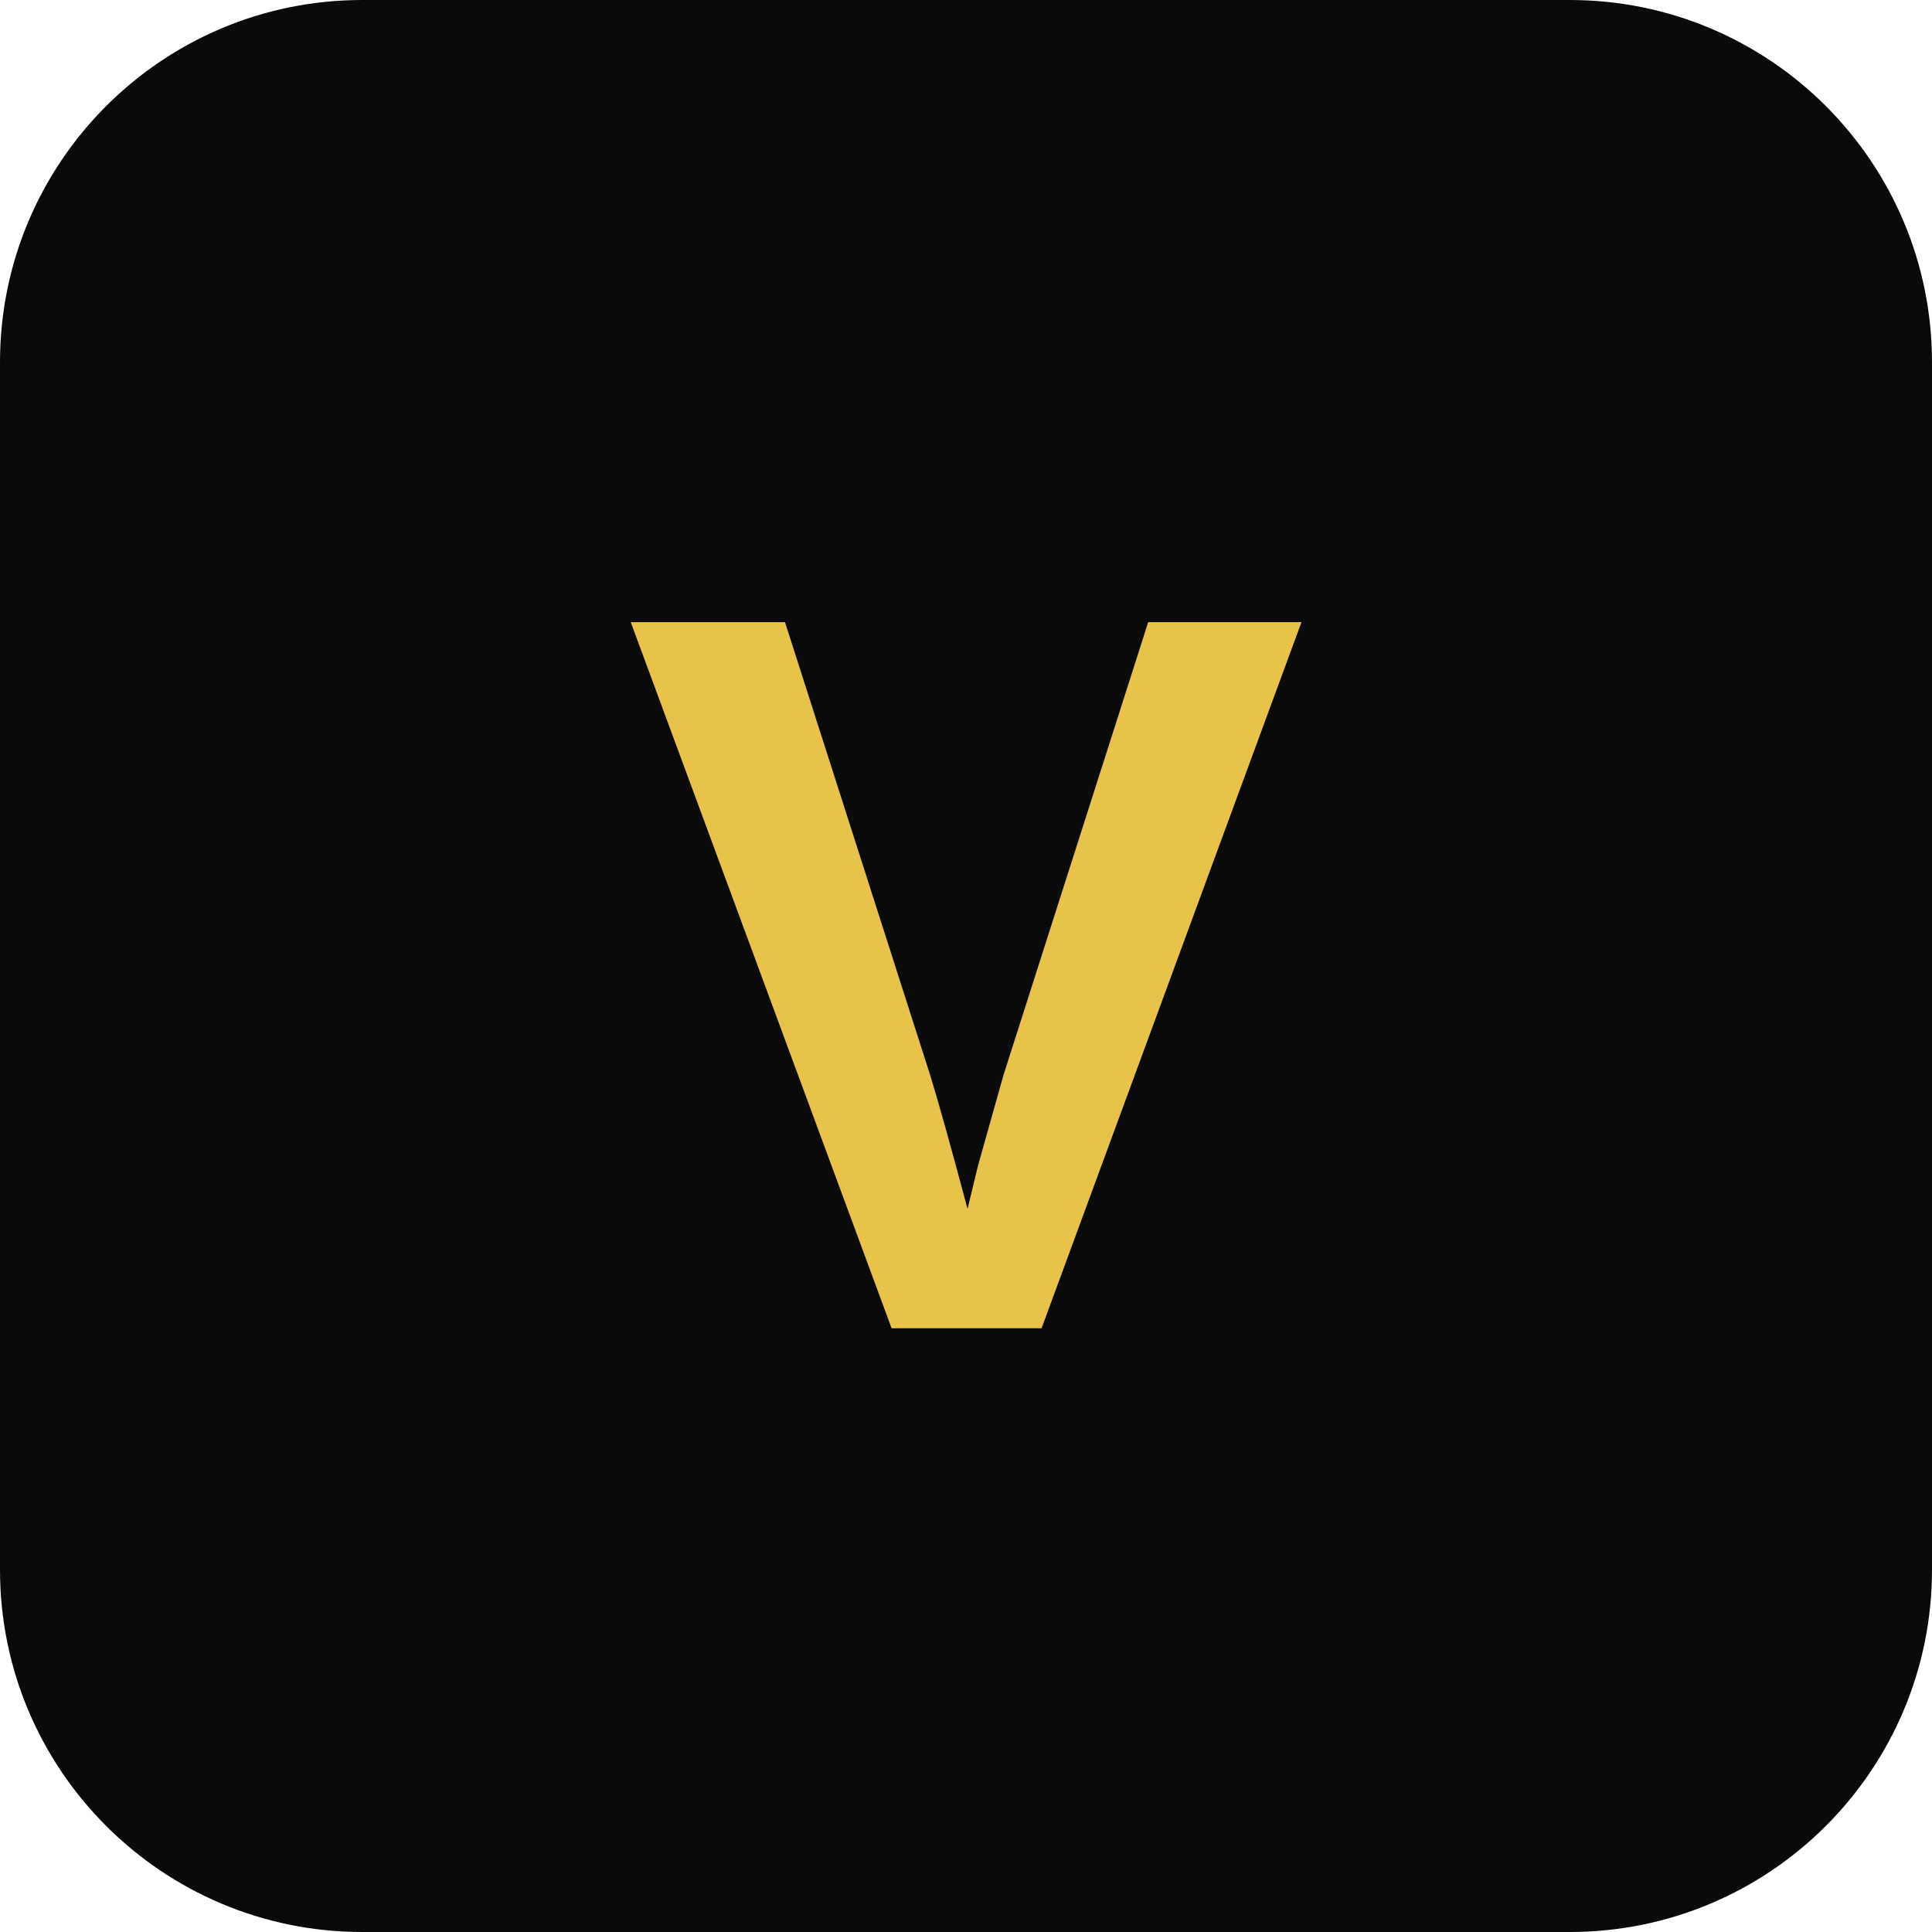
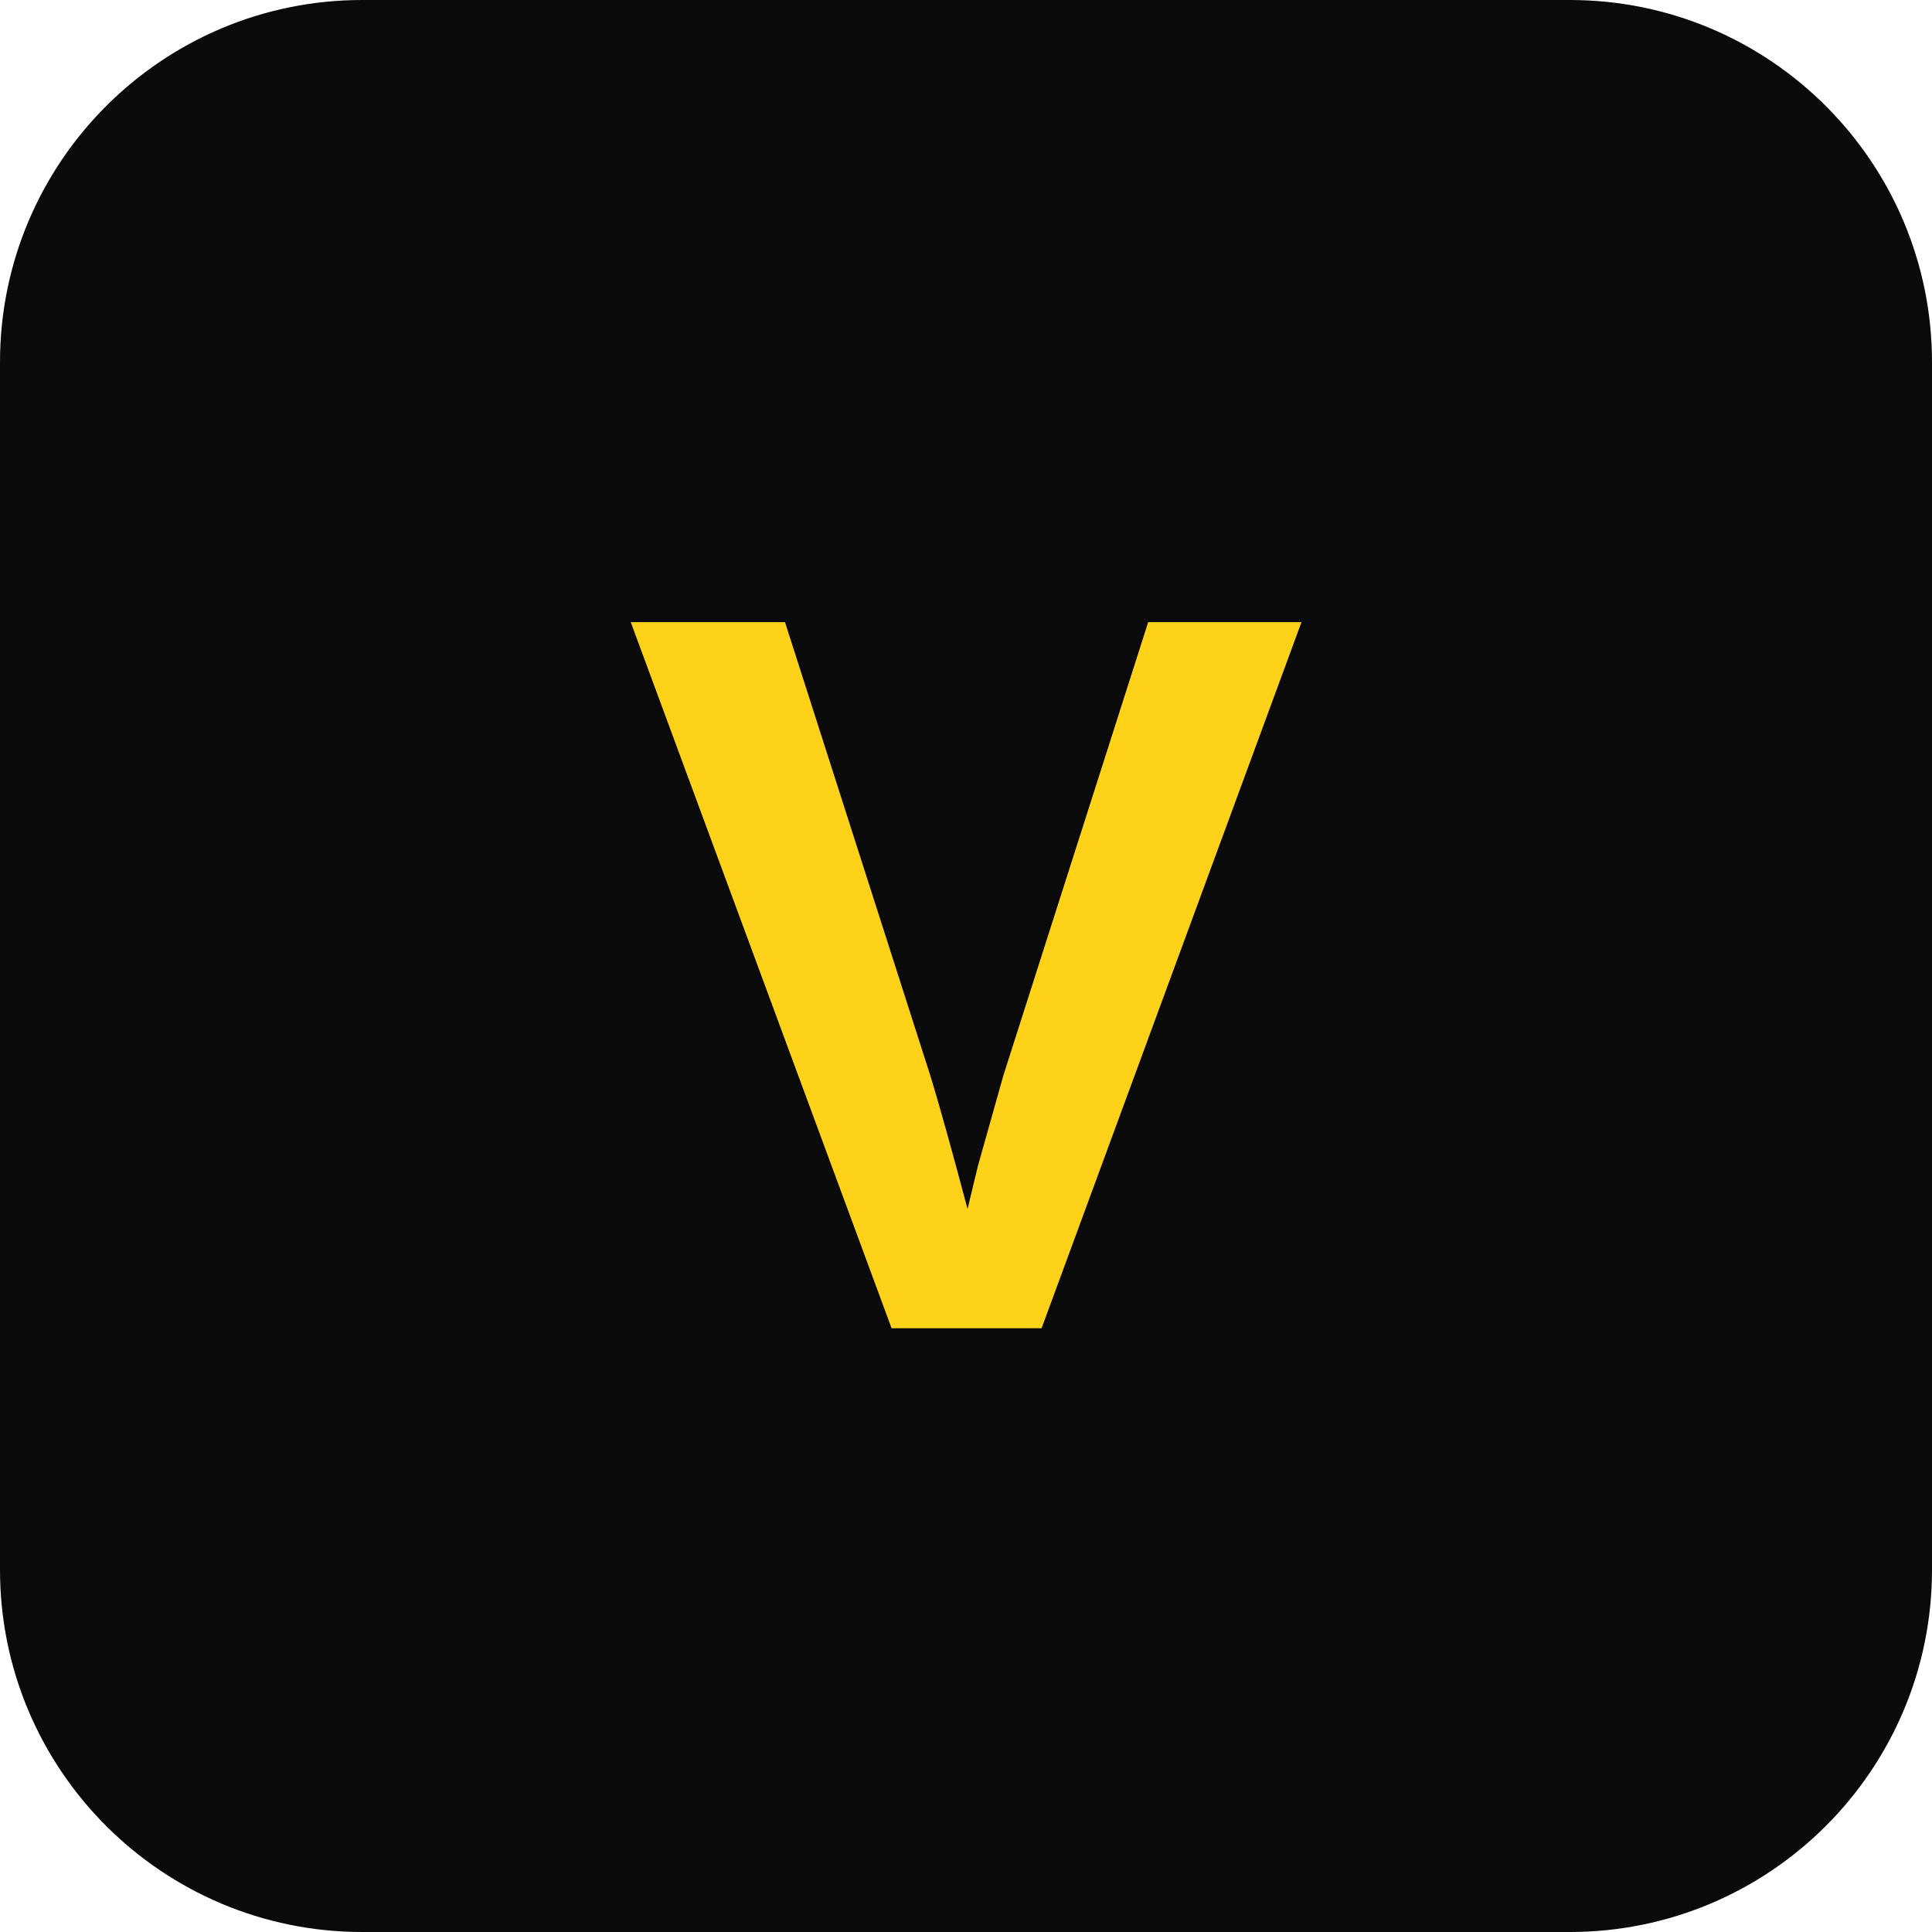
<svg xmlns="http://www.w3.org/2000/svg" viewBox="0 0 64 64" width="64" height="64">
  <rect width="64" height="64" rx="12" fill="#0a0a0a" />
-   <text x="32" y="44" font-family="Oswald, Arial, sans-serif" font-size="34" font-weight="700" text-anchor="middle" fill="#e8c34a">V</text>
+   <text x="32" y="44" font-family="Oswald, Arial, sans-serif" font-size="34" font-weight="700" text-anchor="middle" fill="#ffd21a">V</text>
</svg>
